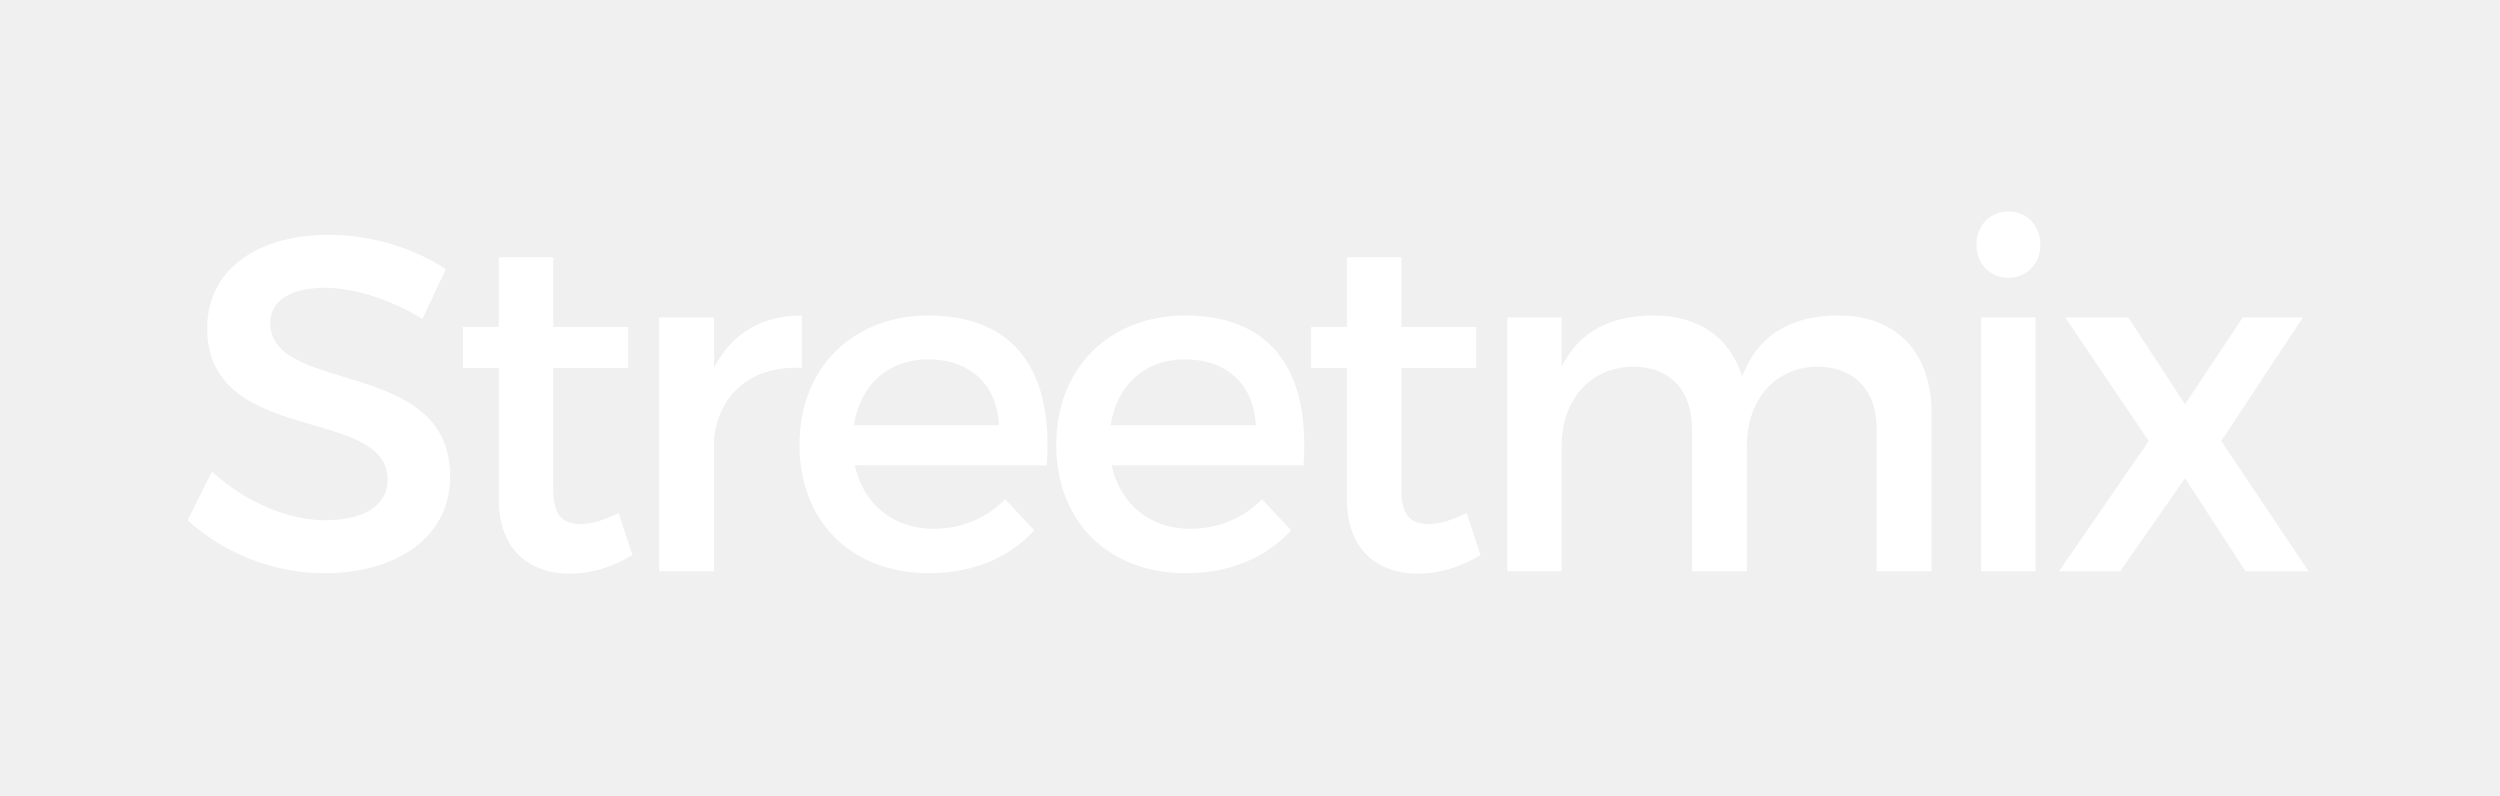
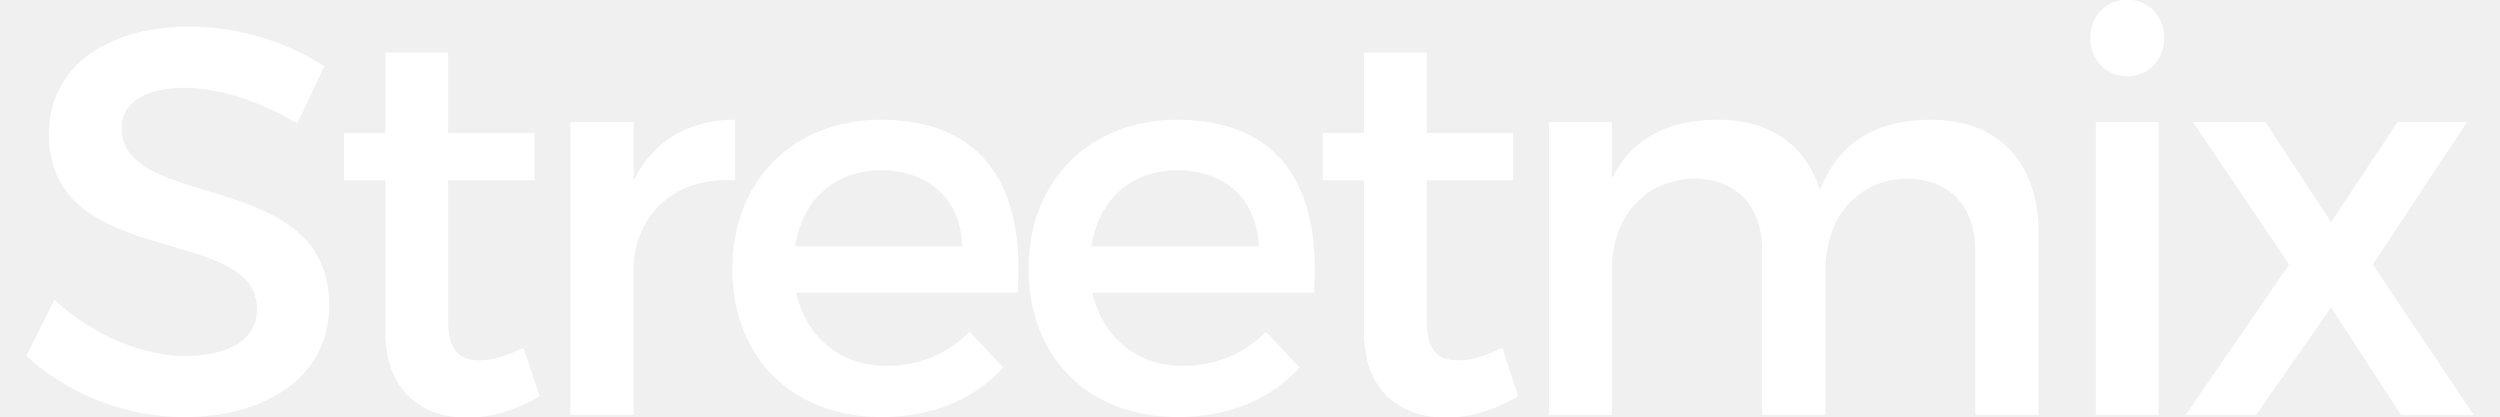
- <svg xmlns="http://www.w3.org/2000/svg" viewBox="0 0 220 70" fill-rule="evenodd" clip-rule="evenodd" stroke-linejoin="round" stroke-miterlimit="1.414">
-   <g fill="#fff" fill-rule="nonzero">
-     <path d="M28.943 20.664c-6.385 0-10.71 3.15-10.71 8.19 0 10.458 15.875 6.804 15.875 13.357 0 2.27-2.057 3.57-5.5 3.57-3.15 0-6.93-1.51-9.956-4.283l-2.14 4.283c3.023 2.772 7.39 4.662 12.01 4.662 6.468 0 11.088-3.234 11.088-8.483.042-10.585-15.833-7.142-15.833-13.567 0-1.974 1.89-3.067 4.788-3.067 2.226 0 5.418.798 8.61 2.73l2.058-4.367c-2.73-1.807-6.468-3.026-10.29-3.026zM54.436 45.15c-1.3.63-2.352.967-3.36.967-1.51 0-2.393-.714-2.393-3.024v-10.71h6.593V28.77h-6.593v-6.13h-4.788v6.13h-3.15v3.612h3.15v11.592c0 4.578 2.898 6.51 6.258 6.51 1.89 0 3.738-.587 5.502-1.638l-1.22-3.695zM62.836 27.93h-4.83v22.344h4.83V38.598c.38-3.822 3.234-6.467 7.728-6.216v-4.62c-3.527 0-6.216 1.596-7.728 4.62v-4.45zM81.652 27.762c-6.635.042-11.297 4.62-11.297 11.383 0 6.72 4.536 11.297 11.424 11.297 3.863 0 7.055-1.385 9.238-3.78l-2.562-2.73c-1.638 1.68-3.864 2.604-6.3 2.604-3.527 0-6.174-2.14-6.93-5.586H92.11c.59-8.063-2.603-13.188-10.458-13.188zm-6.51 9.66c.547-3.57 3.025-5.796 6.552-5.796 3.654 0 6.048 2.185 6.216 5.797H75.143zM104.248 27.762c-6.635.042-11.297 4.62-11.297 11.383 0 6.72 4.537 11.297 11.425 11.297 3.864 0 7.056-1.385 9.24-3.78l-2.563-2.73c-1.638 1.68-3.864 2.604-6.3 2.604-3.527 0-6.174-2.14-6.93-5.586h16.884c.59-8.063-2.603-13.188-10.458-13.188zm-6.51 9.66c.547-3.57 3.024-5.796 6.553-5.796 3.654 0 6.048 2.185 6.217 5.797h-12.77zM129.07 45.15c-1.3.63-2.352.967-3.36.967-1.512 0-2.394-.714-2.394-3.024v-10.71h6.594V28.77h-6.594v-6.13h-4.787v6.13h-3.15v3.612h3.15v11.592c0 4.578 2.897 6.51 6.256 6.51 1.89 0 3.74-.587 5.502-1.638l-1.218-3.695zM161.788 27.762c-4.074 0-7.056 1.638-8.483 5.376-1.05-3.4-3.78-5.376-7.77-5.376-3.697 0-6.553 1.345-8.107 4.495V27.93h-4.788v22.344h4.788V39.23c0-3.907 2.352-6.848 6.216-6.973 3.276 0 5.25 2.058 5.25 5.46v12.557h4.83V39.23c0-3.907 2.31-6.848 6.132-6.973 3.276 0 5.292 2.058 5.292 5.46v12.557h4.83V36.372c0-5.334-3.066-8.61-8.19-8.61zM176.74 18.607c-1.596 0-2.814 1.218-2.814 2.94 0 1.68 1.218 2.898 2.814 2.898s2.814-1.22 2.814-2.9c0-1.72-1.218-2.938-2.814-2.938zm2.394 31.667V27.93h-4.788v22.344h4.788zM192.28 35.574l-4.998-7.643h-5.544l7.35 10.878-7.896 11.466h5.376l5.712-8.19 5.334 8.19h5.544l-7.686-11.466 7.182-10.877h-5.292l-5.082 7.644z" />
+ <svg xmlns="http://www.w3.org/2000/svg" width="100%" height="100%" viewBox="0 0 84 14" version="1.1" xml:space="preserve" style="fill-rule:evenodd;clip-rule:evenodd;stroke-linejoin:round;stroke-miterlimit:1.414;">
+   <g transform="matrix(0.44057,0,-1.26696e-32,0.44057,-6.39005,-8.20892)">
+     <path d="M28.943,20.664C22.558,20.664 18.233,23.814 18.233,28.854C18.233,39.312 34.108,35.658 34.108,42.211C34.108,44.481 32.051,45.781 28.608,45.781C25.458,45.781 21.678,44.271 18.652,41.498L16.512,45.781C19.535,48.553 23.902,50.443 28.522,50.443C34.99,50.443 39.61,47.209 39.61,41.96C39.652,31.375 23.777,34.818 23.777,28.393C23.777,26.419 25.667,25.326 28.565,25.326C30.791,25.326 33.983,26.124 37.175,28.056L39.233,23.689C36.503,21.882 32.765,20.663 28.943,20.663L28.943,20.664ZM54.436,45.15C53.136,45.78 52.084,46.117 51.076,46.117C49.566,46.117 48.683,45.403 48.683,43.093L48.683,32.383L55.276,32.383L55.276,28.77L48.683,28.77L48.683,22.64L43.895,22.64L43.895,28.77L40.745,28.77L40.745,32.382L43.895,32.382L43.895,43.974C43.895,48.552 46.793,50.484 50.153,50.484C52.043,50.484 53.891,49.897 55.655,48.846L54.435,45.151L54.436,45.15ZM62.836,27.93L58.006,27.93L58.006,50.274L62.836,50.274L62.836,38.598C63.216,34.776 66.07,32.131 70.564,32.382L70.564,27.762C67.037,27.762 64.348,29.358 62.836,32.382L62.836,27.932L62.836,27.93ZM81.652,27.762C75.017,27.804 70.355,32.382 70.355,39.145C70.355,45.865 74.891,50.442 81.779,50.442C85.642,50.442 88.834,49.057 91.017,46.662L88.455,43.932C86.817,45.612 84.591,46.536 82.155,46.536C78.628,46.536 75.981,44.396 75.225,40.95L92.11,40.95C92.7,32.887 89.507,27.762 81.652,27.762L81.652,27.762ZM75.142,37.422C75.689,33.852 78.167,31.626 81.694,31.626C85.348,31.626 87.742,33.811 87.91,37.423L75.143,37.423L75.142,37.422ZM104.248,27.762C97.613,27.804 92.951,32.382 92.951,39.145C92.951,45.865 97.488,50.442 104.376,50.442C108.24,50.442 111.432,49.057 113.616,46.662L111.053,43.932C109.415,45.612 107.189,46.536 104.753,46.536C101.226,46.536 98.579,44.396 97.823,40.95L114.707,40.95C115.297,32.887 112.104,27.762 104.249,27.762L104.248,27.762ZM97.738,37.422C98.285,33.852 100.762,31.626 104.291,31.626C107.945,31.626 110.339,33.811 110.508,37.423L97.738,37.423L97.738,37.422ZM129.07,45.15C127.77,45.78 126.718,46.117 125.71,46.117C124.198,46.117 123.316,45.403 123.316,43.093L123.316,32.383L129.91,32.383L129.91,28.77L123.316,28.77L123.316,22.64L118.529,22.64L118.529,28.77L115.379,28.77L115.379,32.382L118.529,32.382L118.529,43.974C118.529,48.552 121.426,50.484 124.785,50.484C126.675,50.484 128.525,49.897 130.287,48.846L129.069,45.151L129.07,45.15ZM161.788,27.762C157.714,27.762 154.732,29.4 153.305,33.138C152.255,29.738 149.525,27.762 145.535,27.762C141.838,27.762 138.982,29.107 137.428,32.257L137.428,27.93L132.64,27.93L132.64,50.274L137.428,50.274L137.428,39.23C137.428,35.323 139.78,32.382 143.644,32.257C146.92,32.257 148.894,34.315 148.894,37.717L148.894,50.274L153.724,50.274L153.724,39.23C153.724,35.323 156.034,32.382 159.856,32.257C163.132,32.257 165.148,34.315 165.148,37.717L165.148,50.274L169.978,50.274L169.978,36.372C169.978,31.038 166.912,27.762 161.788,27.762L161.788,27.762ZM176.74,18.607C175.144,18.607 173.926,19.825 173.926,21.547C173.926,23.227 175.144,24.445 176.74,24.445C178.336,24.445 179.554,23.225 179.554,21.545C179.554,19.825 178.336,18.607 176.74,18.607L176.74,18.607ZM179.134,50.274L179.134,27.93L174.346,27.93L174.346,50.274L179.134,50.274ZM192.28,35.574L187.282,27.931L181.738,27.931L189.088,38.809L181.192,50.275L186.568,50.275L192.28,42.085L197.614,50.275L203.158,50.275L195.472,38.809L202.654,27.932L197.362,27.932L192.28,35.576L192.28,35.574Z" style="fill:white;fill-rule:nonzero;" />
  </g>
</svg>
